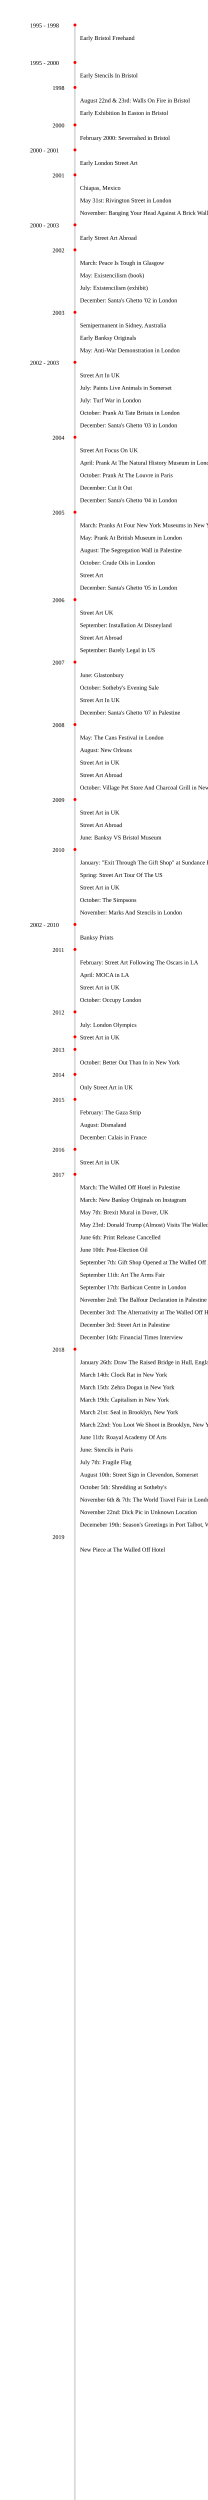
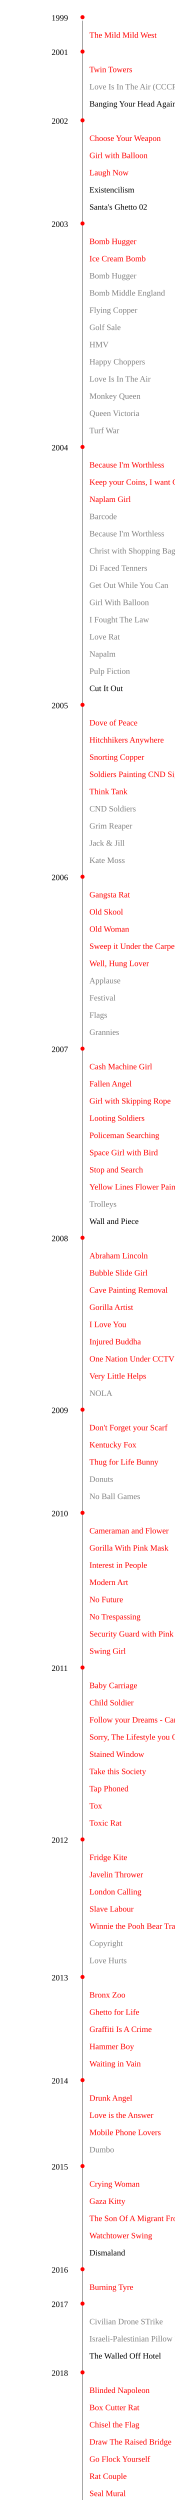
- <svg xmlns="http://www.w3.org/2000/svg" xmlns:xlink="http://www.w3.org/1999/xlink" width="100%" height="100%">
-   <g transform="translate( 150, 50)">
-     <line x1="0" y1="0" x2="0" y2="5000" stroke="gray" stroke-width="1" />
-     <text x="-90" y="5" fill="black">1995 - 1998</text>
-     <circle r="3" cx="0" cy="0" fill="red" />
-     <g>
-       <a xlink:href="https://banksyunofficial.com/2017/04/16/early-bristol-freehand-1995-1998/" xlink:title="Banksy Timeline Article">
-         <text x="10" y="30" fill="black">Early Bristol Freehand</text>
-       </a>
-     </g>
-     <text x="-90" y="80" fill="black">1995 - 2000</text>
-     <circle r="3" cx="0" cy="75" fill="red" />
-     <g>
-       <a xlink:href="https://banksyunofficial.com/2017/04/16/early-stencils-in-bristol-1995-2000/" xlink:title="Banksy Timeline Article">
-         <text x="10" y="105" fill="black">Early Stencils In Bristol</text>
-       </a>
-     </g>
-     <text x="-45" y="130" fill="black">1998</text>
-     <circle r="3" cx="0" cy="125" fill="red" />
-     <g>
-       <a xlink:href="https://banksyunofficial.com/2017/04/16/walls-on-fire-bristol-august-22-23-1998/" xlink:title="Banksy Timeline Article">
-         <text x="10" y="155" fill="black">August 22nd &amp; 23rd: Walls On Fire in Bristol</text>
-       </a>
-       <a xlink:href="https://banksyunofficial.com/2017/04/16/early-exhibition-in-easton-1998/" xlink:title="Banksy Timeline Article">
-         <text x="10" y="180" fill="black">Early Exhibition In Easton in Bristol</text>
-       </a>
-     </g>
-     <text x="-45" y="205" fill="black">2000</text>
-     <circle r="3" cx="0" cy="200" fill="red" />
-     <g>
-       <a xlink:href="https://banksyunofficial.com/2017/04/16/severnshed-bristol-february-2000/" xlink:title="Banksy Timeline Article">
-         <text x="10" y="230" fill="black">February 2000: Severnshed in Bristol</text>
-       </a>
-     </g>
-     <text x="-90" y="255" fill="black">2000 - 2001</text>
-     <circle r="3" cx="0" cy="250" fill="red" />
-     <g>
-       <a xlink:href="https://banksyunofficial.com/2017/04/16/early-london-street-art-2000-2001/" xlink:title="Banksy Timeline Article">
-         <text x="10" y="280" fill="black">Early London Street Art </text>
-       </a>
-     </g>
-     <text x="-45" y="305" fill="black">2001</text>
-     <circle r="3" cx="0" cy="300" fill="red" />
-     <g>
-       <a xlink:href="https://banksyunofficial.com/2017/04/16/chiapas-mexico-2001/" xlink:title="Banksy Timeline Article">
-         <text x="10" y="330" fill="black">Chiapas, Mexico</text>
-       </a>
-       <a xlink:href="https://banksyunofficial.com/2017/04/16/rivington-street-london-2001/" xlink:title="Banksy Timeline Article">
-         <text x="10" y="355" fill="black">May 31st: Rivington Street in London</text>
-       </a>
-       <a xlink:href="https://banksyunofficial.com/2017/04/16/banging-your-head-against-a-brick-wall-november-2001/" xlink:title="Banksy Timeline Article">
-         <text x="10" y="380" fill="black">November: Banging Your Head Against A Brick Wall</text>
-       </a>
-     </g>
-     <text x="-90" y="405" fill="black">2000 - 2003</text>
-     <circle r="3" cx="0" cy="400" fill="red" />
-     <g>
-       <a xlink:href="https://banksyunofficial.com/2017/04/16/early-street-art-abroad-2000-2003/" xlink:title="Banksy Timeline Article">
-         <text x="10" y="430" fill="black">Early Street Art Abroad</text>
-       </a>
-     </g>
-     <text x="-45" y="455" fill="black">2002</text>
-     <circle r="3" cx="0" cy="450" fill="red" />
-     <g>
-       <a xlink:href="https://banksyunofficial.com/2017/04/16/peace-is-though-glasgow-march-2002/" xlink:title="Banksy Timeline Article">
-         <text x="10" y="480" fill="black">March: Peace Is Tough in Glasgow</text>
-       </a>
-       <a xlink:href="https://banksyunofficial.com/2017/04/16/banksys-second-book-existencilism-may-2002/" xlink:title="Banksy Timeline Article">
-         <text x="10" y="505" fill="black">May: Existencilism (book)</text>
-       </a>
-       <a xlink:href="https://banksyunofficial.com/2017/04/16/existencilism-los-angeles-june-19-2002/" xlink:title="Banksy Timeline Article">
-         <text x="10" y="530" fill="black">July: Existencilism (exhibit)</text>
-       </a>
-       <a xlink:href="https://banksyunofficial.com/2017/04/16/santas-ghetto-02-london-2002/" xlink:title="Banksy Timeline Article">
-         <text x="10" y="555" fill="black">December: Santa's Ghetto '02 in London</text>
-       </a>
-     </g>
-     <text x="-45" y="580" fill="black">2003</text>
-     <circle r="3" cx="0" cy="575" fill="red" />
-     <g>
-       <a xlink:href="https://banksyunofficial.com/2017/04/16/semipermanent-sidney-2003/" xlink:title="Banksy Timeline Article">
-         <text x="10" y="605" fill="black">Semipermanent in Sidney, Australia</text>
-       </a>
-       <a xlink:href="https://banksyunofficial.com/2017/04/16/early-banksy-originals-before-2003/" xlink:title="Banksy Timeline Article">
-         <text x="10" y="630" fill="black">Early Banksy Originals</text>
-       </a>
-       <a xlink:href="https://banksyunofficial.com/2017/04/17/anti-war-demonstration-london-may-2003/" xlink:title="Banksy Timeline Article">
-         <text x="10" y="655" fill="black">May: Anti-War Demonstration in London</text>
-       </a>
-     </g>
-     <text x="-90" y="680" fill="black">2002 - 2003</text>
-     <circle r="3" cx="0" cy="675" fill="red" />
-     <g>
-       <a xlink:href="https://banksyunofficial.com/2017/04/17/street-art-in-uk-2002-2003/" xlink:title="Banksy Timeline Article">
-         <text x="10" y="705" fill="black">Street Art In UK</text>
-       </a>
-       <a xlink:href="https://banksyunofficial.com/2017/04/17/paints-live-animals-somerset-july-2003/" xlink:title="Banksy Timeline Article">
-         <text x="10" y="730" fill="black">July: Paints Live Animals in Somerset</text>
-       </a>
-       <a xlink:href="https://banksyunofficial.com/2017/04/17/turf-war-london-july-18-21-2003/" xlink:title="Banksy Timeline Article">
-         <text x="10" y="755" fill="black">July: Turf War in London</text>
-       </a>
-       <a xlink:href="https://banksyunofficial.com/2017/04/17/prank-at-tate-britain-london-october-17-2003/" xlink:title="Banksy Timeline Article">
-         <text x="10" y="780" fill="black">October: Prank At Tate Britain in London</text>
-       </a>
-       <a xlink:href="https://banksyunofficial.com/2017/04/17/santas-ghetto-03-london-december-2003/" xlink:title="Banksy Timeline Article">
-         <text x="10" y="805" fill="black">December: Santa's Ghetto '03 in London</text>
-       </a>
-     </g>
-     <text x="-45" y="830" fill="black">2004</text>
-     <circle r="3" cx="0" cy="825" fill="red" />
-     <g>
-       <a xlink:href="https://banksyunofficial.com/2017/04/17/street-art-2004-focus-on-uk/" xlink:title="Banksy Timeline Article">
-         <text x="10" y="855" fill="black">Street Art Focus On UK</text>
-       </a>
-       <a xlink:href="https://banksyunofficial.com/2017/04/17/prank-at-the-natural-history-museum-april-7-2004/" xlink:title="Banksy Timeline Article">
-         <text x="10" y="880" fill="black">April: Prank At The Natural History Museum in London</text>
-       </a>
-       <a xlink:href="https://banksyunofficial.com/2017/04/17/prank-at-the-louvre-paris-2004/" xlink:title="Banksy Timeline Article">
-         <text x="10" y="905" fill="black">October: Prank At The Louvre in Paris</text>
-       </a>
-       <a xlink:href="https://banksyunofficial.com/2017/04/17/the-third-book-cut-it-out-december-2004/" xlink:title="Banksy Timeline Article">
-         <text x="10" y="930" fill="black">December: Cut It Out</text>
-       </a>
-       <a xlink:href="https://banksyunofficial.com/2017/04/17/santas-ghetto-04-london-december-2004/" xlink:title="Banksy Timeline Article">
-         <text x="10" y="955" fill="black">December: Santa's Ghetto '04 in London</text>
-       </a>
-     </g>
-     <text x="-45" y="980" fill="black">2005</text>
-     <circle r="3" cx="0" cy="975" fill="red" />
-     <g>
-       <a xlink:href="https://banksyunofficial.com/2017/04/17/pranks-at-four-new-york-museums-march-13-2005/" xlink:title="Banksy Timeline Article">
-         <text x="10" y="1005" fill="black">March: Pranks At Four New York Museums in New York</text>
-       </a>
-       <a xlink:href="https://banksyunofficial.com/2017/04/17/prank-at-british-museum-may-2005/" xlink:title="Banksy Timeline Article">
-         <text x="10" y="1030" fill="black">May: Prank At British Museum in London</text>
-       </a>
-       <a xlink:href="https://banksyunofficial.com/2017/04/17/the-segregation-wall-palestine-august-2005/" xlink:title="Banksy Timeline Article">
-         <text x="10" y="1055" fill="black">August: The Segregation Wall in Palestine</text>
-       </a>
-       <a xlink:href="https://banksyunofficial.com/2017/04/17/crude-oils-london-october-2005/" xlink:title="Banksy Timeline Article">
-         <text x="10" y="1080" fill="black">October: Crude Oils in London</text>
-       </a>
-       <a xlink:href="https://banksyunofficial.com/2017/04/17/street-art-2005/" xlink:title="Banksy Timeline Article">
-         <text x="10" y="1105" fill="black">Street Art</text>
-       </a>
-       <a xlink:href="https://banksyunofficial.com/2017/04/17/santas-ghetto-05-london-december-2005/" xlink:title="Banksy Timeline Article">
-         <text x="10" y="1130" fill="black">December: Santa's Ghetto '05 in London</text>
-       </a>
-     </g>
-     <text x="-45" y="1155" fill="black">2006</text>
-     <circle r="3" cx="0" cy="1150" fill="red" />
-     <g>
-       <a xlink:href="https://banksyunofficial.com/2017/04/17/street-art-uk-2006/" xlink:title="Banksy Timeline Article">
-         <text x="10" y="1180" fill="black">Street Art UK</text>
-       </a>
-       <a xlink:href="https://banksyunofficial.com/2017/04/17/prank-at-disneyland-september-2006/" xlink:title="Banksy Timeline Article">
-         <text x="10" y="1205" fill="black">September: Installation At Disneyland</text>
-       </a>
-       <a xlink:href="https://banksyunofficial.com/2017/04/17/street-art-2006-abroad/" xlink:title="Banksy Timeline Article">
-         <text x="10" y="1230" fill="black">Street Art Abroad</text>
-       </a>
-       <a xlink:href="https://banksyunofficial.com/2017/04/17/barely-legal-the-first-big-us-show-september-2006/" xlink:title="Banksy Timeline Article">
-         <text x="10" y="1255" fill="black">September: Barely Legal in US</text>
-       </a>
-     </g>
-     <text x="-45" y="1280" fill="black">2007</text>
-     <circle r="3" cx="0" cy="1275" fill="red" />
-     <g>
-       <a xlink:href="https://banksyunofficial.com/2017/04/17/banksy-at-glastonbury-june-2007/" xlink:title="Banksy Timeline Article">
-         <text x="10" y="1305" fill="black">June: Glastonbury</text>
-       </a>
-       <a xlink:href="https://banksyunofficial.com/2017/04/17/banksy-at-sothebys-evening-sale-october-2007/" xlink:title="Banksy Timeline Article">
-         <text x="10" y="1330" fill="black">October: Sotheby's Evening Sale</text>
-       </a>
-       <a xlink:href="https://banksyunofficial.com/2017/04/17/street-art-in-uk-2007/" xlink:title="Banksy Timeline Article">
-         <text x="10" y="1355" fill="black">Street Art In UK</text>
-       </a>
-       <a xlink:href="https://banksyunofficial.com/2017/04/17/santas-ghetto-07-palestine-december-2007/" xlink:title="Banksy Timeline Article">
-         <text x="10" y="1380" fill="black">December: Santa's Ghetto '07 in Palestine</text>
-       </a>
-     </g>
-     <text x="-45" y="1405" fill="black">2008</text>
-     <circle r="3" cx="0" cy="1400" fill="red" />
-     <g>
-       <a xlink:href="https://banksyunofficial.com/2017/04/17/the-cans-festival-london-may-2008/" xlink:title="Banksy Timeline Article">
-         <text x="10" y="1430" fill="black">May: The Cans Festival in London</text>
-       </a>
-       <a xlink:href="https://banksyunofficial.com/2017/04/17/in-new-orleans-august-2008/" xlink:title="Banksy Timeline Article">
-         <text x="10" y="1455" fill="black">August: New Orleans</text>
-       </a>
-       <a xlink:href="https://banksyunofficial.com/2017/04/17/street-art-2008-uk/" xlink:title="Banksy Timeline Article">
-         <text x="10" y="1480" fill="black">Street Art in UK</text>
-       </a>
-       <a xlink:href="https://banksyunofficial.com/2017/04/17/street-art-2008-abroad/" xlink:title="Banksy Timeline Article">
-         <text x="10" y="1505" fill="black">Street Art Abroad</text>
-       </a>
-       <a xlink:href="https://banksyunofficial.com/2017/04/17/village-pet-store-and-charcoal-grill-new-york-october-2008/" xlink:title="Banksy Timeline Article">
-         <text x="10" y="1530" fill="black">October: Village Pet Store And Charcoal Grill in New York</text>
-       </a>
-     </g>
-     <text x="-45" y="1555" fill="black">2009</text>
-     <circle r="3" cx="0" cy="1550" fill="red" />
-     <g>
-       <a xlink:href="https://banksyunofficial.com/2017/04/17/street-art-2009/" xlink:title="Banksy Timeline Article">
-         <text x="10" y="1580" fill="black">Street Art in UK</text>
-       </a>
-       <a xlink:href="https://banksyunofficial.com/2017/04/17/street-art-2009/" xlink:title="Banksy Timeline Article">
-         <text x="10" y="1605" fill="black">Street Art Abroad</text>
-       </a>
-       <a xlink:href="https://banksyunofficial.com/2017/04/17/banksy-vs-bristol-museum-june-2009/" xlink:title="Banksy Timeline Article">
-         <text x="10" y="1630" fill="black">June: Banksy VS Bristol Museum</text>
-       </a>
-     </g>
-     <text x="-45" y="1655" fill="black">2010</text>
-     <circle r="3" cx="0" cy="1650" fill="red" />
-     <g>
-       <a xlink:href="https://banksyunofficial.com/2017/04/17/exit-through-the-gift-shop-at-sundance-film-festival-january-24-utah/" xlink:title="Banksy Timeline Article">
-         <text x="10" y="1680" fill="black">January: "Exit Through The Gift Shop" at Sundance Film Festival</text>
-       </a>
-       <a xlink:href="https://banksyunofficial.com/2017/04/17/street-art-tour-of-the-us-spring-2010/" xlink:title="Banksy Timeline Article">
-         <text x="10" y="1705" fill="black">Spring: Street Art Tour Of The US</text>
-       </a>
-       <a xlink:href="https://banksyunofficial.com/2017/04/17/street-art-2010-uk/" xlink:title="Banksy Timeline Article">
-         <text x="10" y="1730" fill="black">Street Art in UK</text>
-       </a>
-       <a xlink:href="https://banksyunofficial.com/2017/04/17/the-simpsons-october-2010/" xlink:title="Banksy Timeline Article">
-         <text x="10" y="1755" fill="black">October: The Simpsons</text>
-       </a>
-       <a xlink:href="https://banksyunofficial.com/2017/04/17/marks-and-stencils-london-november-2010/" xlink:title="Banksy Timeline Article">
-         <text x="10" y="1780" fill="black">November: Marks And Stencils in London</text>
-       </a>
-     </g>
-     <text x="-90" y="1805" fill="black">2002 - 2010</text>
-     <circle r="3" cx="0" cy="1800" fill="red" />
-     <g>
-       <a xlink:href="https://banksyunofficial.com/2017/04/17/banksy-prints-2002-2010/" xlink:title="Banksy Timeline Article">
-         <text x="10" y="1830" fill="black">Banksy Prints</text>
-       </a>
-     </g>
-     <text x="-45" y="1855" fill="black">2011</text>
-     <circle r="3" cx="0" cy="1850" fill="red" />
-     <g>
-       <a xlink:href="https://banksyunofficial.com/2017/04/17/street-art-in-la-following-the-oscars-february-2011/" xlink:title="Banksy Timeline Article">
-         <text x="10" y="1880" fill="black">February: Street Art Following The Oscars in LA</text>
-       </a>
-       <a xlink:href="https://banksyunofficial.com/2017/04/17/moca-los-angeles-april-2011/" xlink:title="Banksy Timeline Article">
-         <text x="10" y="1905" fill="black">April: MOCA in LA</text>
-       </a>
-       <a xlink:href="https://banksyunofficial.com/2017/04/17/street-art-2011-uk/" xlink:title="Banksy Timeline Article">
-         <text x="10" y="1930" fill="black">Street Art in UK</text>
-       </a>
-       <a xlink:href="https://banksyunofficial.com/2017/04/17/occupy-london-october-2011/" xlink:title="Banksy Timeline Article">
-         <text x="10" y="1955" fill="black">October: Occupy London</text>
-       </a>
-     </g>
-     <text x="-45" y="1980" fill="black">2012</text>
-     <circle r="3" cx="0" cy="1975" fill="red" />
-     <g>
-       <a xlink:href="https://banksyunofficial.com/2017/04/17/london-olympics-july-2012/" xlink:title="Banksy Timeline Article">
-         <text x="10" y="2005" fill="black">July: London Olympics</text>
-       </a>
-       <a xlink:href="https://banksyunofficial.com/2017/04/17/street-art-2012-uk/" xlink:title="Banksy Timeline Article">
-         <text x="10" y="2030" fill="black">Street Art in UK</text>
-       </a>
-     </g>
-     <text x="-45" y="2055" fill="black">2013</text>
-     <circle r="3" cx="0" cy="2050" fill="red" />
-     <g>
-       <a xlink:href="https://banksyunofficial.com/2017/04/17/better-out-than-in-new-york-october-2013-2/" xlink:title="Banksy Timeline Article">
-         <text x="10" y="2080" fill="black">October: Better Out Than In in New York</text>
-       </a>
-     </g>
-     <text x="-45" y="2105" fill="black">2014</text>
-     <circle r="3" cx="0" cy="2100" fill="red" />
-     <g>
-       <a xlink:href="https://banksyunofficial.com/2017/04/17/street-art-2014-only-uk/" xlink:title="Banksy Timeline Article">
-         <text x="10" y="2130" fill="black">Only Street Art in UK</text>
-       </a>
-     </g>
-     <text x="-45" y="2155" fill="black">2015</text>
-     <circle r="3" cx="0" cy="2150" fill="red" />
-     <g>
-       <a xlink:href="https://banksyunofficial.com/2017/04/17/the-gaza-strip-february-2015/" xlink:title="Banksy Timeline Article">
-         <text x="10" y="2180" fill="black">February: The Gaza Strip</text>
-       </a>
-       <a xlink:href="https://banksyunofficial.com/2017/04/17/dismaland-august-september-2015/" xlink:title="Banksy Timeline Article">
-         <text x="10" y="2205" fill="black">August: Dismaland</text>
-       </a>
-       <a xlink:href="https://banksyunofficial.com/2017/04/17/calais-france-december-2015/" xlink:title="Banksy Timeline Article">
-         <text x="10" y="2230" fill="black">December: Calais in France</text>
-       </a>
-     </g>
-     <text x="-45" y="2255" fill="black">2016</text>
-     <circle r="3" cx="0" cy="2250" fill="red" />
-     <g>
-       <a xlink:href="https://banksyunofficial.com/2017/04/17/street-art-2016-uk/" xlink:title="Banksy Timeline Article">
-         <text x="10" y="2280" fill="black">Street Art in UK</text>
-       </a>
-     </g>
-     <text x="-45" y="2305" fill="black">2017</text>
-     <circle r="3" cx="0" cy="2300" fill="red" />
-     <g>
-       <a xlink:href="https://banksyunofficial.com/2017/04/17/the-walled-off-hotel-palestine-march-2017/" xlink:title="Banksy Timeline Article">
-         <text x="10" y="2330" fill="black">March: The Walled Off Hotel in Palestine</text>
-       </a>
-       <a xlink:href="https://banksyunofficial.com/2017/05/07/new-banksy-originals-on-instagram-march-2017/" xlink:title="Banksy Timeline Article">
-         <text x="10" y="2355" fill="black">March: New Banksy Originals on Instagram</text>
-       </a>
-       <a xlink:href="https://banksyunofficial.com/2017/06/04/brexit-mural-in-dover-uk/" xlink:title="Banksy Timeline Article">
-         <text x="10" y="2380" fill="black">May 7th: Brexit Mural in Dover, UK</text>
-       </a>
-       <a xlink:href="https://banksyunofficial.com/2017/06/04/donald-trump-almost-visits-the-walled-off-hotel/" xlink:title="Banksy Timeline Article">
-         <text x="10" y="2405" fill="black">May 23rd: Donald Trump (Almost) Visits The Walled Off Hotel</text>
-       </a>
-       <a xlink:href="https://banksyunofficial.com/2017/06/06/product-recall/" xlink:title="Banksy Timeline Article">
-         <text x="10" y="2430" fill="black">June 6th: Print Release Cancelled</text>
-       </a>
-       <a xlink:href="https://banksyunofficial.com/2017/06/10/new-post-election-oil-10-june-2017/" xlink:title="Banksy Timeline Article">
-         <text x="10" y="2455" fill="black">June 10th: Post-Election Oil</text>
-       </a>
-       <a xlink:href="https://banksyunofficial.com/2017/09/07/gift-shop-opened-at-walled-off-hotel-7-september%E2%80%8B-2017/" xlink:title="Banksy Timeline Article">
-         <text x="10" y="2480" fill="black">September 7th: Gift Shop Opened at The Walled Off Hotel</text>
-       </a>
-       <a xlink:href="https://banksyunofficial.com/2017/09/11/art-the-arms-fair-exhibition-11-september%E2%80%8B-2017/" xlink:title="Banksy Timeline Article">
-         <text x="10" y="2505" fill="black">September 11th: Art The Arms Fair</text>
-       </a>
-       <a xlink:href="https://banksyunofficial.com/2017/09/18/two-new-basquiat-inspired-pieces-at-the-barbican-centre-17-september-2017/" xlink:title="Banksy Timeline Article">
-         <text x="10" y="2530" fill="black">September 17th: Barbican Centre in London</text>
-       </a>
-       <a xlink:href="https://banksyunofficial.com/2017/11/04/banksy-commemorates%E2%80%8B-the-balfour-declaration-2-november-2017/" xlink:title="Banksy Timeline Article">
-         <text x="10" y="2555" fill="black">November 2nd: The Balfour Declaration in Palestine</text>
-       </a>
-       <a xlink:href="https://banksyunofficial.com/2017/12/04/walled-off-hotel-presents-the-alternativity-a-play-directed-by-danny-boyle-3-december-2017/" xlink:title="Banksy Timeline Article">
-         <text x="10" y="2580" fill="black">December 3rd: The Alternativity at The Walled Off Hotel</text>
-       </a>
-       <a xlink:href="https://banksyunofficial.com/2017/12/04/two-new-street-art-pieces-in-palestine-3-december-2017/" xlink:title="Banksy Timeline Article">
-         <text x="10" y="2605" fill="black">December 3rd: Street Art in Palestine</text>
-       </a>
-       <a xlink:href="https://banksyunofficial.com/2017/12/16/rare-banksy-interview-in-financial-times-16-december-2017/" xlink:title="Banksy Timeline Article">
-         <text x="10" y="2630" fill="black">December 16th: Financial Times Interview</text>
-       </a>
-     </g>
-     <text x="-45" y="2655" fill="black">2018</text>
-     <circle r="3" cx="0" cy="2650" fill="red" />
-     <g>
-       <a xlink:href="https://banksyunofficial.com/2018/01/28/draw-the-raised-bridge-new-mural-in-hull-26-january-2018/" xlink:title="Banksy Timeline Article">
-         <text x="10" y="2680" fill="black">January 26th: Draw The Raised Bridge in Hull, England</text>
-       </a>
-       <a xlink:href="https://banksyunofficial.com/2018/03/14/new-rat-in-new-york-14-march-2018/" xlink:title="Banksy Timeline Article">
-         <text x="10" y="2705" fill="black">March 14th: Clock Rat in New York</text>
-       </a>
-       <a xlink:href="https://banksyunofficial.com/2018/03/16/banksy-mural-in-new-york-in-support-of-zehra-dogan-15-march-2018/" xlink:title="Banksy Timeline Article">
-         <text x="10" y="2730" fill="black">March 15th: Zehra Dogan in New York</text>
-       </a>
-       <a xlink:href="https://banksyunofficial.com/2018/03/19/banksy-continues-in-nyc-with-a-piece-on-trump-capitalism%E2%80%8B-19-march-2018/" xlink:title="Banksy Timeline Article">
-         <text x="10" y="2755" fill="black">March 19th: Capitalism in New York</text>
-       </a>
-       <a xlink:href="https://banksyunofficial.com/2018/03/22/brooklyn-seal-confirmed-by-banksys-instagram-21-march-2018/" xlink:title="Banksy Timeline Article">
-         <text x="10" y="2780" fill="black">March 21st: Seal in Brooklyn, New York</text>
-       </a>
-       <a xlink:href="https://banksyunofficial.com/2018/04/04/you-loot-we-shoot-stencil-in-brooklyn-ny-22-march-2018/" xlink:title="Banksy Timeline Article">
-         <text x="10" y="2805" fill="black">March 22nd: You Loot We Shoot in Brooklyn, New York</text>
-       </a>
-       <a xlink:href="https://banksyunofficial.com/2018/06/12/banksy-at-the-royal-academy-of-arts-11-june-2018/" xlink:title="Banksy Timeline Article">
-         <text x="10" y="2830" fill="black">June 11th: Roayal Academy Of Arts</text>
-       </a>
-       <a xlink:href="https://banksyunofficial.com/2018/07/11/eight-new-stencils-in-paris-confirmed-by-bankys-instagram-28-june-2018/" xlink:title="Banksy Timeline Article">
-         <text x="10" y="2855" fill="black">June: Stencils in Paris</text>
-       </a>
-       <a xlink:href="https://banksyunofficial.com/2018/07/11/banksy-honors-the-english-football-team-7-july-2018/" xlink:title="Banksy Timeline Article">
-         <text x="10" y="2880" fill="black">July 7th: Fragile Flag</text>
-       </a>
-       <a xlink:href="https://banksyunofficial.com/2018/10/09/new-street-sign-in-clevendon-somerset-10-august-2018/" xlink:title="Banksy Timeline Article">
-         <text x="10" y="2905" fill="black">August 10th: Street Sign in Clevendon, Somerset</text>
-       </a>
-       <a xlink:href="https://banksyunofficial.com/2018/10/09/shredding-at-sothebys-5-october-2018/" xlink:title="Banksy Timeline Article">
-         <text x="10" y="2930" fill="black">October 5th: Shredding at Sotheby's</text>
-       </a>
-       <a xlink:href="https://banksyunofficial.com/2018/11/07/banksy-at-the-world-travel-fair-london-6-and-7-november-2018/" xlink:title="Banksy Timeline Article">
-         <text x="10" y="2955" fill="black">November 6th &amp; 7th: The World Travel Fair in London</text>
-       </a>
-       <a xlink:href="https://banksyunofficial.com/2018/11/22/dick-pic-in-london-22-november-2018/" xlink:title="Banksy Timeline Article">
-         <text x="10" y="2980" fill="black">November 22nd: Dick Pic in Unknown Location</text>
-       </a>
-       <a xlink:href="https://banksyunofficial.com/2018/12/23/bittersweet-christmas-greeting-in-port-talbot-wales-19-december-2018/" xlink:title="Banksy Timeline Article">
-         <text x="10" y="3005" fill="black">Decemeber 19th: Season's Greetings in Port Talbot, Wales</text>
-       </a>
-     </g>
-     <text x="-45" y="3030" fill="black">2019</text>
-     <circle r="3" cx="0" cy="2025" fill="red" />
-     <g>
-       <a xlink:href="https://banksyunofficial.com/2019/02/12/new-piece-at-walled-off-hotel-1-february-2019/" xlink:title="Banksy Timeline Article">
-         <text x="10" y="3055" fill="black">New Piece at The Walled Off Hotel</text>
-       </a>
+ <svg xmlns="http://www.w3.org/2000/svg" xmlns:xlink="http://www.w3.org/1999/xlink" id="timeline-container" width="100%" height="100%">
+   <g transform="translate(120)">
+     <line x1="0" y1="30" x2="0" y2="3655" stroke="gray" stroke-width="1" />
+     <g class="year">
+       <text x="-45" y="30" fill="black">1999</text>
+       <circle r="3" cx="0" cy="25" fill="red" />
+       <g class="works">
+         <a xlink:href="gallery_pages/the_mild_mild_west.html" xlink:title="Banksy's 'The Mild Mild West'" target="_blank">
+           <text x="10" y="55" fill="red">The Mild Mild West</text>
+         </a>
+       </g>
+     </g>
+     <g class="year">
+       <text x="-45" y="80" fill="black">2001</text>
+       <circle r="3" cx="0" cy="75" fill="red" />
+       <g class="works">
+         <a xlink:href="gallery_pages/twin_towers.html" xlink:title="Banksy's 'Twin Towers'" target="_blank">
+           <text x="10" y="105" fill="red">Twin Towers</text>
+         </a>
+         <a xlink:href="gallery_pages/love_is_in_the_air_(cccp).html" xlink:title="Banksy's 'Love Is In The Air (CCCP)'" target="_blank">
+           <text x="10" y="130" fill="gray">Love Is In The Air (CCCP)</text>
+         </a>
+         <a xlink:href="gallery_pages/banging_your_head_against_a_brick_wall.html" xlink:title="Banksy's 'Banging Your Head Against A Brick Wall'" target="_blank">
+           <text x="10" y="155" fill="black">Banging Your Head Against A Brick Wall</text>
+         </a>
+       </g>
+     </g>
+     <g class="year">
+       <text x="-45" y="180" fill="black">2002</text>
+       <circle r="3" cx="0" cy="175" fill="red" />
+       <g class="works">
+         <a xlink:href="gallery_pages/choose_your_weapon.html" xlink:title="Banksy's 'Choose Your Weapon'" target="_blank">
+           <text x="10" y="205" fill="red">Choose Your Weapon</text>
+         </a>
+         <a xlink:href="gallery_pages/girl_with_balloon.html" xlink:title="Banksy's 'Girl with Balloon'" target="_blank">
+           <text x="10" y="230" fill="red">Girl with Balloon</text>
+         </a>
+         <a xlink:href="gallery_pages/laugh_now.html" xlink:title="Banksy's 'Laugh Now'" target="_blank">
+           <text x="10" y="255" fill="red">Laugh Now</text>
+         </a>
+         <a xlink:href="gallery_pages/existencilism.html" xlink:title="Banksy's 'Existencilism'" target="_blank">
+           <text x="10" y="280" fill="black">Existencilism</text>
+         </a>
+         <a xlink:href="gallery_pages/santas_ghetto_02.html" xlink:title="Banksy's 'Santa's Ghetto 02'" target="_blank">
+           <text x="10" y="305" fill="black">Santa's Ghetto 02</text>
+         </a>
+       </g>
+     </g>
+     <g class="year">
+       <text x="-45" y="330" fill="black">2003</text>
+       <circle r="3" cx="0" cy="325" fill="red" />
+       <g class="works">
+         <a xlink:href="gallery_pages/bomb_hugger.html" xlink:title="Banksy's 'Bomb Hugger'" target="_blank">
+           <text x="10" y="355" fill="red">Bomb Hugger</text>
+         </a>
+         <a xlink:href="gallery_pages/ice_cream_bomb.html" xlink:title="Banksy's 'Ice Cream Bomb'" target="_blank">
+           <text x="10" y="380" fill="red">Ice Cream Bomb</text>
+         </a>
+         <a xlink:href="gallery_pages/bomb_hugger.html" xlink:title="Banksy's 'Bomb Hugger'" target="_blank">
+           <text x="10" y="405" fill="gray">Bomb Hugger</text>
+         </a>
+         <a xlink:href="gallery_pages/bomb_middle_england.html" xlink:title="Banksy's 'Bomb Middle England'" target="_blank">
+           <text x="10" y="430" fill="gray">Bomb Middle England</text>
+         </a>
+         <a xlink:href="gallery_pages/flying_copper.html" xlink:title="Banksy's 'Flying Copper'" target="_blank">
+           <text x="10" y="455" fill="gray">Flying Copper</text>
+         </a>
+         <a xlink:href="gallery_pages/golf_sale.html" xlink:title="Banksy's 'Golf Sale'" target="_blank">
+           <text x="10" y="480" fill="gray">Golf Sale</text>
+         </a>
+         <a xlink:href="gallery_pages/hmv.html" xlink:title="Banksy's 'HMV'" target="_blank">
+           <text x="10" y="505" fill="gray">HMV</text>
+         </a>
+         <a xlink:href="gallery_pages/happy_choppers.html" xlink:title="Banksy's 'Happy Choppers'" target="_blank">
+           <text x="10" y="530" fill="gray">Happy Choppers</text>
+         </a>
+         <a xlink:href="gallery_pages/love_is_in_the_air.html" xlink:title="Banksy's 'Love Is In The Air'" target="_blank">
+           <text x="10" y="555" fill="gray">Love Is In The Air</text>
+         </a>
+         <a xlink:href="gallery_pages/monkey_queen.html" xlink:title="Banksy's 'Monkey Queen'" target="_blank">
+           <text x="10" y="580" fill="gray">Monkey Queen</text>
+         </a>
+         <a xlink:href="gallery_pages/queen_victoria.html" xlink:title="Banksy's 'Queen Victoria'" target="_blank">
+           <text x="10" y="605" fill="gray">Queen Victoria</text>
+         </a>
+         <a xlink:href="gallery_pages/turf_war.html" xlink:title="Banksy's 'Turf War'" target="_blank">
+           <text x="10" y="630" fill="gray">Turf War</text>
+         </a>
+       </g>
+     </g>
+     <g class="year">
+       <text x="-45" y="655" fill="black">2004</text>
+       <circle r="3" cx="0" cy="650" fill="red" />
+       <g class="works">
+         <a xlink:href="gallery_pages/because_im_worthless.html" xlink:title="Banksy's 'Because I'm Worthless'" target="_blank">
+           <text x="10" y="680" fill="red">Because I'm Worthless</text>
+         </a>
+         <a xlink:href="gallery_pages/keep_your_coins_i_want_change.html" xlink:title="Banksy's 'Keep your Coins, I want Change'" target="_blank">
+           <text x="10" y="705" fill="red">Keep your Coins, I want Change</text>
+         </a>
+         <a xlink:href="gallery_pages/naplam_girl.html" xlink:title="Banksy's 'Naplam Girl'" target="_blank">
+           <text x="10" y="730" fill="red">Naplam Girl</text>
+         </a>
+         <a xlink:href="gallery_pages/barcode.html" xlink:title="Banksy's 'Barcode'" target="_blank">
+           <text x="10" y="755" fill="gray">Barcode</text>
+         </a>
+         <a xlink:href="gallery_pages/because_im_worthless.html" xlink:title="Banksy's 'Because I'm Worthless'" target="_blank">
+           <text x="10" y="780" fill="gray">Because I'm Worthless</text>
+         </a>
+         <a xlink:href="gallery_pages/christ_with_shopping_bags.html" xlink:title="Banksy's 'Christ with Shopping Bags'" target="_blank">
+           <text x="10" y="805" fill="gray">Christ with Shopping Bags</text>
+         </a>
+         <a xlink:href="gallery_pages/di_faced_tenners.html" xlink:title="Banksy's 'Di Faced Tenners'" target="_blank">
+           <text x="10" y="830" fill="gray">Di Faced Tenners</text>
+         </a>
+         <a xlink:href="gallery_pages/get_out_while_you_can.html" xlink:title="Banksy's 'Get Out While You Can'" target="_blank">
+           <text x="10" y="855" fill="gray">Get Out While You Can</text>
+         </a>
+         <a xlink:href="gallery_pages/girl_with_balloon.html" xlink:title="Banksy's 'Girl With Balloon'" target="_blank">
+           <text x="10" y="880" fill="gray">Girl With Balloon</text>
+         </a>
+         <a xlink:href="gallery_pages/i_fought_the_law.html" xlink:title="Banksy's 'I Fought The Law'" target="_blank">
+           <text x="10" y="905" fill="gray">I Fought The Law</text>
+         </a>
+         <a xlink:href="gallery_pages/love_rat.html" xlink:title="Banksy's 'Love Rat'" target="_blank">
+           <text x="10" y="930" fill="gray">Love Rat</text>
+         </a>
+         <a xlink:href="gallery_pages/napalm.html" xlink:title="Banksy's 'Napalm'" target="_blank">
+           <text x="10" y="955" fill="gray">Napalm</text>
+         </a>
+         <a xlink:href="gallery_pages/pulp_fiction.html" xlink:title="Banksy's 'Pulp Fiction'" target="_blank">
+           <text x="10" y="980" fill="gray">Pulp Fiction</text>
+         </a>
+         <a xlink:href="gallery_pages/cut_it_out.html" xlink:title="Banksy's 'Cut It Out'" target="_blank">
+           <text x="10" y="1005" fill="black">Cut It Out</text>
+         </a>
+       </g>
+     </g>
+     <g class="year">
+       <text x="-45" y="1030" fill="black">2005</text>
+       <circle r="3" cx="0" cy="1025" fill="red" />
+       <g class="works">
+         <a xlink:href="gallery_pages/dove_of_peace.html" xlink:title="Banksy's 'Dove of Peace'" target="_blank">
+           <text x="10" y="1055" fill="red">Dove of Peace</text>
+         </a>
+         <a xlink:href="gallery_pages/hitchhikers_anywhere.html" xlink:title="Banksy's 'Hitchhikers Anywhere'" target="_blank">
+           <text x="10" y="1080" fill="red">Hitchhikers Anywhere</text>
+         </a>
+         <a xlink:href="gallery_pages/snorting_copper.html" xlink:title="Banksy's 'Snorting Copper'" target="_blank">
+           <text x="10" y="1105" fill="red">Snorting Copper</text>
+         </a>
+         <a xlink:href="gallery_pages/soldiers_painting_cnd_sign.html" xlink:title="Banksy's 'Soldiers Painting CND Sign'" target="_blank">
+           <text x="10" y="1130" fill="red">Soldiers Painting CND Sign</text>
+         </a>
+         <a xlink:href="gallery_pages/think_tank.html" xlink:title="Banksy's 'Think Tank'" target="_blank">
+           <text x="10" y="1155" fill="red">Think Tank</text>
+         </a>
+         <a xlink:href="gallery_pages/cnd_soldiers.html" xlink:title="Banksy's 'CND Soldiers'" target="_blank">
+           <text x="10" y="1180" fill="gray">CND Soldiers</text>
+         </a>
+         <a xlink:href="gallery_pages/grim_reaper.html" xlink:title="Banksy's 'Grim Reaper'" target="_blank">
+           <text x="10" y="1205" fill="gray">Grim Reaper</text>
+         </a>
+         <a xlink:href="gallery_pages/jack_&amp;_jill.html" xlink:title="Banksy's 'Jack &amp; Jill'" target="_blank">
+           <text x="10" y="1230" fill="gray">Jack &amp; Jill</text>
+         </a>
+         <a xlink:href="gallery_pages/kate_moss.html" xlink:title="Banksy's 'Kate Moss'" target="_blank">
+           <text x="10" y="1255" fill="gray">Kate Moss</text>
+         </a>
+       </g>
+     </g>
+     <g class="year">
+       <text x="-45" y="1280" fill="black">2006</text>
+       <circle r="3" cx="0" cy="1275" fill="red" />
+       <g class="works">
+         <a xlink:href="gallery_pages/gangsta_rat.html" xlink:title="Banksy's 'Gangsta Rat'" target="_blank">
+           <text x="10" y="1305" fill="red">Gangsta Rat</text>
+         </a>
+         <a xlink:href="gallery_pages/old_skool.html" xlink:title="Banksy's 'Old Skool'" target="_blank">
+           <text x="10" y="1330" fill="red">Old Skool</text>
+         </a>
+         <a xlink:href="gallery_pages/old_woman.html" xlink:title="Banksy's 'Old Woman'" target="_blank">
+           <text x="10" y="1355" fill="red">Old Woman</text>
+         </a>
+         <a xlink:href="gallery_pages/sweep_it_under_the_carpet.html" xlink:title="Banksy's 'Sweep it Under the Carpet'" target="_blank">
+           <text x="10" y="1380" fill="red">Sweep it Under the Carpet</text>
+         </a>
+         <a xlink:href="gallery_pages/well_hung_lover.html" xlink:title="Banksy's 'Well, Hung Lover'" target="_blank">
+           <text x="10" y="1405" fill="red">Well, Hung Lover</text>
+         </a>
+         <a xlink:href="gallery_pages/applause.html" xlink:title="Banksy's 'Applause'" target="_blank">
+           <text x="10" y="1430" fill="gray">Applause</text>
+         </a>
+         <a xlink:href="gallery_pages/festival.html" xlink:title="Banksy's 'Festival'" target="_blank">
+           <text x="10" y="1455" fill="gray">Festival</text>
+         </a>
+         <a xlink:href="gallery_pages/flags.html" xlink:title="Banksy's 'Flags'" target="_blank">
+           <text x="10" y="1480" fill="gray">Flags</text>
+         </a>
+         <a xlink:href="gallery_pages/grannies.html" xlink:title="Banksy's 'Grannies'" target="_blank">
+           <text x="10" y="1505" fill="gray">Grannies</text>
+         </a>
+       </g>
+     </g>
+     <g class="year">
+       <text x="-45" y="1530" fill="black">2007</text>
+       <circle r="3" cx="0" cy="1525" fill="red" />
+       <g class="works">
+         <a xlink:href="gallery_pages/cash_machine_girl.html" xlink:title="Banksy's 'Cash Machine Girl'" target="_blank">
+           <text x="10" y="1555" fill="red">Cash Machine Girl</text>
+         </a>
+         <a xlink:href="gallery_pages/fallen_angel.html" xlink:title="Banksy's 'Fallen Angel'" target="_blank">
+           <text x="10" y="1580" fill="red">Fallen Angel</text>
+         </a>
+         <a xlink:href="gallery_pages/girl_with_skipping_rope.html" xlink:title="Banksy's 'Girl with Skipping Rope'" target="_blank">
+           <text x="10" y="1605" fill="red">Girl with Skipping Rope</text>
+         </a>
+         <a xlink:href="gallery_pages/looting_soldiers.html" xlink:title="Banksy's 'Looting Soldiers'" target="_blank">
+           <text x="10" y="1630" fill="red">Looting Soldiers</text>
+         </a>
+         <a xlink:href="gallery_pages/policeman_searching.html" xlink:title="Banksy's 'Policeman Searching'" target="_blank">
+           <text x="10" y="1655" fill="red">Policeman Searching</text>
+         </a>
+         <a xlink:href="gallery_pages/space_girl_with_bird.html" xlink:title="Banksy's 'Space Girl with Bird'" target="_blank">
+           <text x="10" y="1680" fill="red">Space Girl with Bird</text>
+         </a>
+         <a xlink:href="gallery_pages/stop_and_search.html" xlink:title="Banksy's 'Stop and Search'" target="_blank">
+           <text x="10" y="1705" fill="red">Stop and Search</text>
+         </a>
+         <a xlink:href="gallery_pages/yellow_lines_flower_painter.html" xlink:title="Banksy's 'Yellow Lines Flower Painter'" target="_blank">
+           <text x="10" y="1730" fill="red">Yellow Lines Flower Painter</text>
+         </a>
+         <a xlink:href="gallery_pages/trolleys.html" xlink:title="Banksy's 'Trolleys'" target="_blank">
+           <text x="10" y="1755" fill="gray">Trolleys</text>
+         </a>
+         <a xlink:href="gallery_pages/wall_and_piece.html" xlink:title="Banksy's 'Wall and Piece'" target="_blank">
+           <text x="10" y="1780" fill="black">Wall and Piece</text>
+         </a>
+       </g>
+     </g>
+     <g class="year">
+       <text x="-45" y="1805" fill="black">2008</text>
+       <circle r="3" cx="0" cy="1800" fill="red" />
+       <g class="works">
+         <a xlink:href="gallery_pages/abraham_lincoln.html" xlink:title="Banksy's 'Abraham Lincoln'" target="_blank">
+           <text x="10" y="1830" fill="red">Abraham Lincoln</text>
+         </a>
+         <a xlink:href="gallery_pages/bubble_slide_girl.html" xlink:title="Banksy's 'Bubble Slide Girl'" target="_blank">
+           <text x="10" y="1855" fill="red">Bubble Slide Girl</text>
+         </a>
+         <a xlink:href="gallery_pages/cave_painting_removal.html" xlink:title="Banksy's 'Cave Painting Removal'" target="_blank">
+           <text x="10" y="1880" fill="red">Cave Painting Removal</text>
+         </a>
+         <a xlink:href="gallery_pages/gorilla_artist.html" xlink:title="Banksy's 'Gorilla Artist'" target="_blank">
+           <text x="10" y="1905" fill="red">Gorilla Artist</text>
+         </a>
+         <a xlink:href="gallery_pages/i_love_you.html" xlink:title="Banksy's 'I Love You'" target="_blank">
+           <text x="10" y="1930" fill="red">I Love You</text>
+         </a>
+         <a xlink:href="gallery_pages/injured_buddha.html" xlink:title="Banksy's 'Injured Buddha'" target="_blank">
+           <text x="10" y="1955" fill="red">Injured Buddha</text>
+         </a>
+         <a xlink:href="gallery_pages/one_nation_under_cctv.html" xlink:title="Banksy's 'One Nation Under CCTV'" target="_blank">
+           <text x="10" y="1980" fill="red">One Nation Under CCTV</text>
+         </a>
+         <a xlink:href="gallery_pages/very_little_helps.html" xlink:title="Banksy's 'Very Little Helps'" target="_blank">
+           <text x="10" y="2005" fill="red">Very Little Helps</text>
+         </a>
+         <a xlink:href="gallery_pages/nola.html" xlink:title="Banksy's 'NOLA'" target="_blank">
+           <text x="10" y="2030" fill="gray">NOLA</text>
+         </a>
+       </g>
+     </g>
+     <g class="year">
+       <text x="-45" y="2055" fill="black">2009</text>
+       <circle r="3" cx="0" cy="2050" fill="red" />
+       <g class="works">
+         <a xlink:href="gallery_pages/dont_forget_your_scarf.html" xlink:title="Banksy's 'Don't Forget your Scarf'" target="_blank">
+           <text x="10" y="2080" fill="red">Don't Forget your Scarf</text>
+         </a>
+         <a xlink:href="gallery_pages/kentucky_fox.html" xlink:title="Banksy's 'Kentucky Fox'" target="_blank">
+           <text x="10" y="2105" fill="red">Kentucky Fox</text>
+         </a>
+         <a xlink:href="gallery_pages/thug_for_life_bunny.html" xlink:title="Banksy's 'Thug for Life Bunny'" target="_blank">
+           <text x="10" y="2130" fill="red">Thug for Life Bunny</text>
+         </a>
+         <a xlink:href="gallery_pages/donuts.html" xlink:title="Banksy's 'Donuts'" target="_blank">
+           <text x="10" y="2155" fill="gray">Donuts</text>
+         </a>
+         <a xlink:href="gallery_pages/no_ball_games.html" xlink:title="Banksy's 'No Ball Games'" target="_blank">
+           <text x="10" y="2180" fill="gray">No Ball Games</text>
+         </a>
+       </g>
+     </g>
+     <g class="year">
+       <text x="-45" y="2205" fill="black">2010</text>
+       <circle r="3" cx="0" cy="2200" fill="red" />
+       <g class="works">
+         <a xlink:href="gallery_pages/cameraman_and_flower.html" xlink:title="Banksy's 'Cameraman and Flower'" target="_blank">
+           <text x="10" y="2230" fill="red">Cameraman and Flower</text>
+         </a>
+         <a xlink:href="gallery_pages/gorilla_with_pink_mask.html" xlink:title="Banksy's 'Gorilla With Pink Mask'" target="_blank">
+           <text x="10" y="2255" fill="red">Gorilla With Pink Mask</text>
+         </a>
+         <a xlink:href="gallery_pages/interest_in_people.html" xlink:title="Banksy's 'Interest in People'" target="_blank">
+           <text x="10" y="2280" fill="red">Interest in People</text>
+         </a>
+         <a xlink:href="gallery_pages/modern_art.html" xlink:title="Banksy's 'Modern Art'" target="_blank">
+           <text x="10" y="2305" fill="red">Modern Art</text>
+         </a>
+         <a xlink:href="gallery_pages/no_future.html" xlink:title="Banksy's 'No Future'" target="_blank">
+           <text x="10" y="2330" fill="red">No Future</text>
+         </a>
+         <a xlink:href="gallery_pages/no_trespassing.html" xlink:title="Banksy's 'No Trespassing'" target="_blank">
+           <text x="10" y="2355" fill="red">No Trespassing</text>
+         </a>
+         <a xlink:href="gallery_pages/security_guard_with_pink_balloon.html" xlink:title="Banksy's 'Security Guard with Pink Balloon'" target="_blank">
+           <text x="10" y="2380" fill="red">Security Guard with Pink Balloon</text>
+         </a>
+         <a xlink:href="gallery_pages/swing_girl.html" xlink:title="Banksy's 'Swing Girl'" target="_blank">
+           <text x="10" y="2405" fill="red">Swing Girl</text>
+         </a>
+       </g>
+     </g>
+     <g class="year">
+       <text x="-45" y="2430" fill="black">2011</text>
+       <circle r="3" cx="0" cy="2425" fill="red" />
+       <g class="works">
+         <a xlink:href="gallery_pages/baby_carriage.html" xlink:title="Banksy's 'Baby Carriage'" target="_blank">
+           <text x="10" y="2455" fill="red">Baby Carriage</text>
+         </a>
+         <a xlink:href="gallery_pages/child_soldier.html" xlink:title="Banksy's 'Child Soldier'" target="_blank">
+           <text x="10" y="2480" fill="red">Child Soldier</text>
+         </a>
+         <a xlink:href="gallery_pages/follow_your_dreams___canceled.html" xlink:title="Banksy's 'Follow your Dreams - Canceled'" target="_blank">
+           <text x="10" y="2505" fill="red">Follow your Dreams - Canceled</text>
+         </a>
+         <a xlink:href="gallery_pages/sorry_the_lifestyle_you_ordered.html" xlink:title="Banksy's 'Sorry, The Lifestyle you Ordered'" target="_blank">
+           <text x="10" y="2530" fill="red">Sorry, The Lifestyle you Ordered</text>
+         </a>
+         <a xlink:href="gallery_pages/stained_window.html" xlink:title="Banksy's 'Stained Window'" target="_blank">
+           <text x="10" y="2555" fill="red">Stained Window</text>
+         </a>
+         <a xlink:href="gallery_pages/take_this_society.html" xlink:title="Banksy's 'Take this Society'" target="_blank">
+           <text x="10" y="2580" fill="red">Take this Society</text>
+         </a>
+         <a xlink:href="gallery_pages/tap_phoned.html" xlink:title="Banksy's 'Tap Phoned'" target="_blank">
+           <text x="10" y="2605" fill="red">Tap Phoned</text>
+         </a>
+         <a xlink:href="gallery_pages/tox.html" xlink:title="Banksy's 'Tox'" target="_blank">
+           <text x="10" y="2630" fill="red">Tox</text>
+         </a>
+         <a xlink:href="gallery_pages/toxic_rat.html" xlink:title="Banksy's 'Toxic Rat'" target="_blank">
+           <text x="10" y="2655" fill="red">Toxic Rat</text>
+         </a>
+       </g>
+     </g>
+     <g class="year">
+       <text x="-45" y="2680" fill="black">2012</text>
+       <circle r="3" cx="0" cy="2675" fill="red" />
+       <g class="works">
+         <a xlink:href="gallery_pages/fridge_kite.html" xlink:title="Banksy's 'Fridge Kite'" target="_blank">
+           <text x="10" y="2705" fill="red">Fridge Kite</text>
+         </a>
+         <a xlink:href="gallery_pages/javelin_thrower.html" xlink:title="Banksy's 'Javelin Thrower'" target="_blank">
+           <text x="10" y="2730" fill="red">Javelin Thrower</text>
+         </a>
+         <a xlink:href="gallery_pages/london_calling.html" xlink:title="Banksy's 'London Calling'" target="_blank">
+           <text x="10" y="2755" fill="red">London Calling</text>
+         </a>
+         <a xlink:href="gallery_pages/slave_labour.html" xlink:title="Banksy's 'Slave Labour'" target="_blank">
+           <text x="10" y="2780" fill="red">Slave Labour</text>
+         </a>
+         <a xlink:href="gallery_pages/winnie_the_pooh_bear_trap.html" xlink:title="Banksy's 'Winnie the Pooh Bear Trap'" target="_blank">
+           <text x="10" y="2805" fill="red">Winnie the Pooh Bear Trap</text>
+         </a>
+         <a xlink:href="gallery_pages/copyright.html" xlink:title="Banksy's 'Copyright'" target="_blank">
+           <text x="10" y="2830" fill="gray">Copyright</text>
+         </a>
+         <a xlink:href="gallery_pages/love_hurts.html" xlink:title="Banksy's 'Love Hurts'" target="_blank">
+           <text x="10" y="2855" fill="gray">Love Hurts</text>
+         </a>
+       </g>
+     </g>
+     <g class="year">
+       <text x="-45" y="2880" fill="black">2013</text>
+       <circle r="3" cx="0" cy="2875" fill="red" />
+       <g class="works">
+         <a xlink:href="gallery_pages/bronx_zoo.html" xlink:title="Banksy's 'Bronx Zoo'" target="_blank">
+           <text x="10" y="2905" fill="red">Bronx Zoo</text>
+         </a>
+         <a xlink:href="gallery_pages/ghetto_for_life.html" xlink:title="Banksy's 'Ghetto for Life'" target="_blank">
+           <text x="10" y="2930" fill="red">Ghetto for Life</text>
+         </a>
+         <a xlink:href="gallery_pages/graffiti_is_a_crime.html" xlink:title="Banksy's 'Graffiti Is A Crime'" target="_blank">
+           <text x="10" y="2955" fill="red">Graffiti Is A Crime</text>
+         </a>
+         <a xlink:href="gallery_pages/hammer_boy.html" xlink:title="Banksy's 'Hammer Boy'" target="_blank">
+           <text x="10" y="2980" fill="red">Hammer Boy</text>
+         </a>
+         <a xlink:href="gallery_pages/waiting_in_vain.html" xlink:title="Banksy's 'Waiting in Vain'" target="_blank">
+           <text x="10" y="3005" fill="red">Waiting in Vain</text>
+         </a>
+       </g>
+     </g>
+     <g class="year">
+       <text x="-45" y="3030" fill="black">2014</text>
+       <circle r="3" cx="0" cy="3025" fill="red" />
+       <g class="works">
+         <a xlink:href="gallery_pages/drunk_angel.html" xlink:title="Banksy's 'Drunk Angel'" target="_blank">
+           <text x="10" y="3055" fill="red">Drunk Angel</text>
+         </a>
+         <a xlink:href="gallery_pages/love_is_the_answer.html" xlink:title="Banksy's 'Love is the Answer'" target="_blank">
+           <text x="10" y="3080" fill="red">Love is the Answer</text>
+         </a>
+         <a xlink:href="gallery_pages/mobile_phone_lovers.html" xlink:title="Banksy's 'Mobile Phone Lovers'" target="_blank">
+           <text x="10" y="3105" fill="red">Mobile Phone Lovers</text>
+         </a>
+         <a xlink:href="gallery_pages/dumbo.html" xlink:title="Banksy's 'Dumbo'" target="_blank">
+           <text x="10" y="3130" fill="gray">Dumbo</text>
+         </a>
+       </g>
+     </g>
+     <g class="year">
+       <text x="-45" y="3155" fill="black">2015</text>
+       <circle r="3" cx="0" cy="3150" fill="red" />
+       <g class="works">
+         <a xlink:href="gallery_pages/crying_woman.html" xlink:title="Banksy's 'Crying Woman'" target="_blank">
+           <text x="10" y="3180" fill="red">Crying Woman</text>
+         </a>
+         <a xlink:href="gallery_pages/gaza_kitty.html" xlink:title="Banksy's 'Gaza Kitty'" target="_blank">
+           <text x="10" y="3205" fill="red">Gaza Kitty</text>
+         </a>
+         <a xlink:href="gallery_pages/the_son_of_a_migrant_from_syria.html" xlink:title="Banksy's 'The Son Of A Migrant From Syria'" target="_blank">
+           <text x="10" y="3230" fill="red">The Son Of A Migrant From Syria</text>
+         </a>
+         <a xlink:href="gallery_pages/watchtower_swing.html" xlink:title="Banksy's 'Watchtower Swing'" target="_blank">
+           <text x="10" y="3255" fill="red">Watchtower Swing</text>
+         </a>
+         <a xlink:href="gallery_pages/dismaland.html" xlink:title="Banksy's 'Dismaland'" target="_blank">
+           <text x="10" y="3280" fill="black">Dismaland</text>
+         </a>
+       </g>
+     </g>
+     <g class="year">
+       <text x="-45" y="3305" fill="black">2016</text>
+       <circle r="3" cx="0" cy="3300" fill="red" />
+       <g class="works">
+         <a xlink:href="gallery_pages/burning_tyre.html" xlink:title="Banksy's 'Burning Tyre'" target="_blank">
+           <text x="10" y="3330" fill="red">Burning Tyre</text>
+         </a>
+       </g>
+     </g>
+     <g class="year">
+       <text x="-45" y="3355" fill="black">2017</text>
+       <circle r="3" cx="0" cy="3350" fill="red" />
+       <g class="works">
+         <a xlink:href="gallery_pages/civilian_drone_strike.html" xlink:title="Banksy's 'Civilian Drone STrike'" target="_blank">
+           <text x="10" y="3380" fill="gray">Civilian Drone STrike</text>
+         </a>
+         <a xlink:href="gallery_pages/israeli_palestinian_pillow_fight.html" xlink:title="Banksy's 'Israeli-Palestinian Pillow Fight'" target="_blank">
+           <text x="10" y="3405" fill="gray">Israeli-Palestinian Pillow Fight</text>
+         </a>
+         <a xlink:href="gallery_pages/the_walled_off_hotel.html" xlink:title="Banksy's 'The Walled Off Hotel'" target="_blank">
+           <text x="10" y="3430" fill="black">The Walled Off Hotel</text>
+         </a>
+       </g>
+     </g>
+     <g class="year">
+       <text x="-45" y="3455" fill="black">2018</text>
+       <circle r="3" cx="0" cy="3450" fill="red" />
+       <g class="works">
+         <a xlink:href="gallery_pages/blinded_napoleon.html" xlink:title="Banksy's 'Blinded Napoleon'" target="_blank">
+           <text x="10" y="3480" fill="red">Blinded Napoleon</text>
+         </a>
+         <a xlink:href="gallery_pages/box_cutter_rat.html" xlink:title="Banksy's 'Box Cutter Rat'" target="_blank">
+           <text x="10" y="3505" fill="red">Box Cutter Rat</text>
+         </a>
+         <a xlink:href="gallery_pages/chisel_the_flag.html" xlink:title="Banksy's 'Chisel the Flag'" target="_blank">
+           <text x="10" y="3530" fill="red">Chisel the Flag</text>
+         </a>
+         <a xlink:href="gallery_pages/draw_the_raised_bridge.html" xlink:title="Banksy's 'Draw The Raised Bridge'" target="_blank">
+           <text x="10" y="3555" fill="red">Draw The Raised Bridge</text>
+         </a>
+         <a xlink:href="gallery_pages/go_flock_yourself.html" xlink:title="Banksy's 'Go Flock Yourself'" target="_blank">
+           <text x="10" y="3580" fill="red">Go Flock Yourself</text>
+         </a>
+         <a xlink:href="gallery_pages/rat_couple.html" xlink:title="Banksy's 'Rat Couple'" target="_blank">
+           <text x="10" y="3605" fill="red">Rat Couple</text>
+         </a>
+         <a xlink:href="gallery_pages/seal_mural.html" xlink:title="Banksy's 'Seal Mural'" target="_blank">
+           <text x="10" y="3630" fill="red">Seal Mural</text>
+         </a>
+         <a xlink:href="gallery_pages/seasons_greetings.html" xlink:title="Banksy's 'Season's Greetings'" target="_blank">
+           <text x="10" y="3655" fill="red">Season's Greetings</text>
+         </a>
+       </g>
    </g>
  </g>
</svg>
